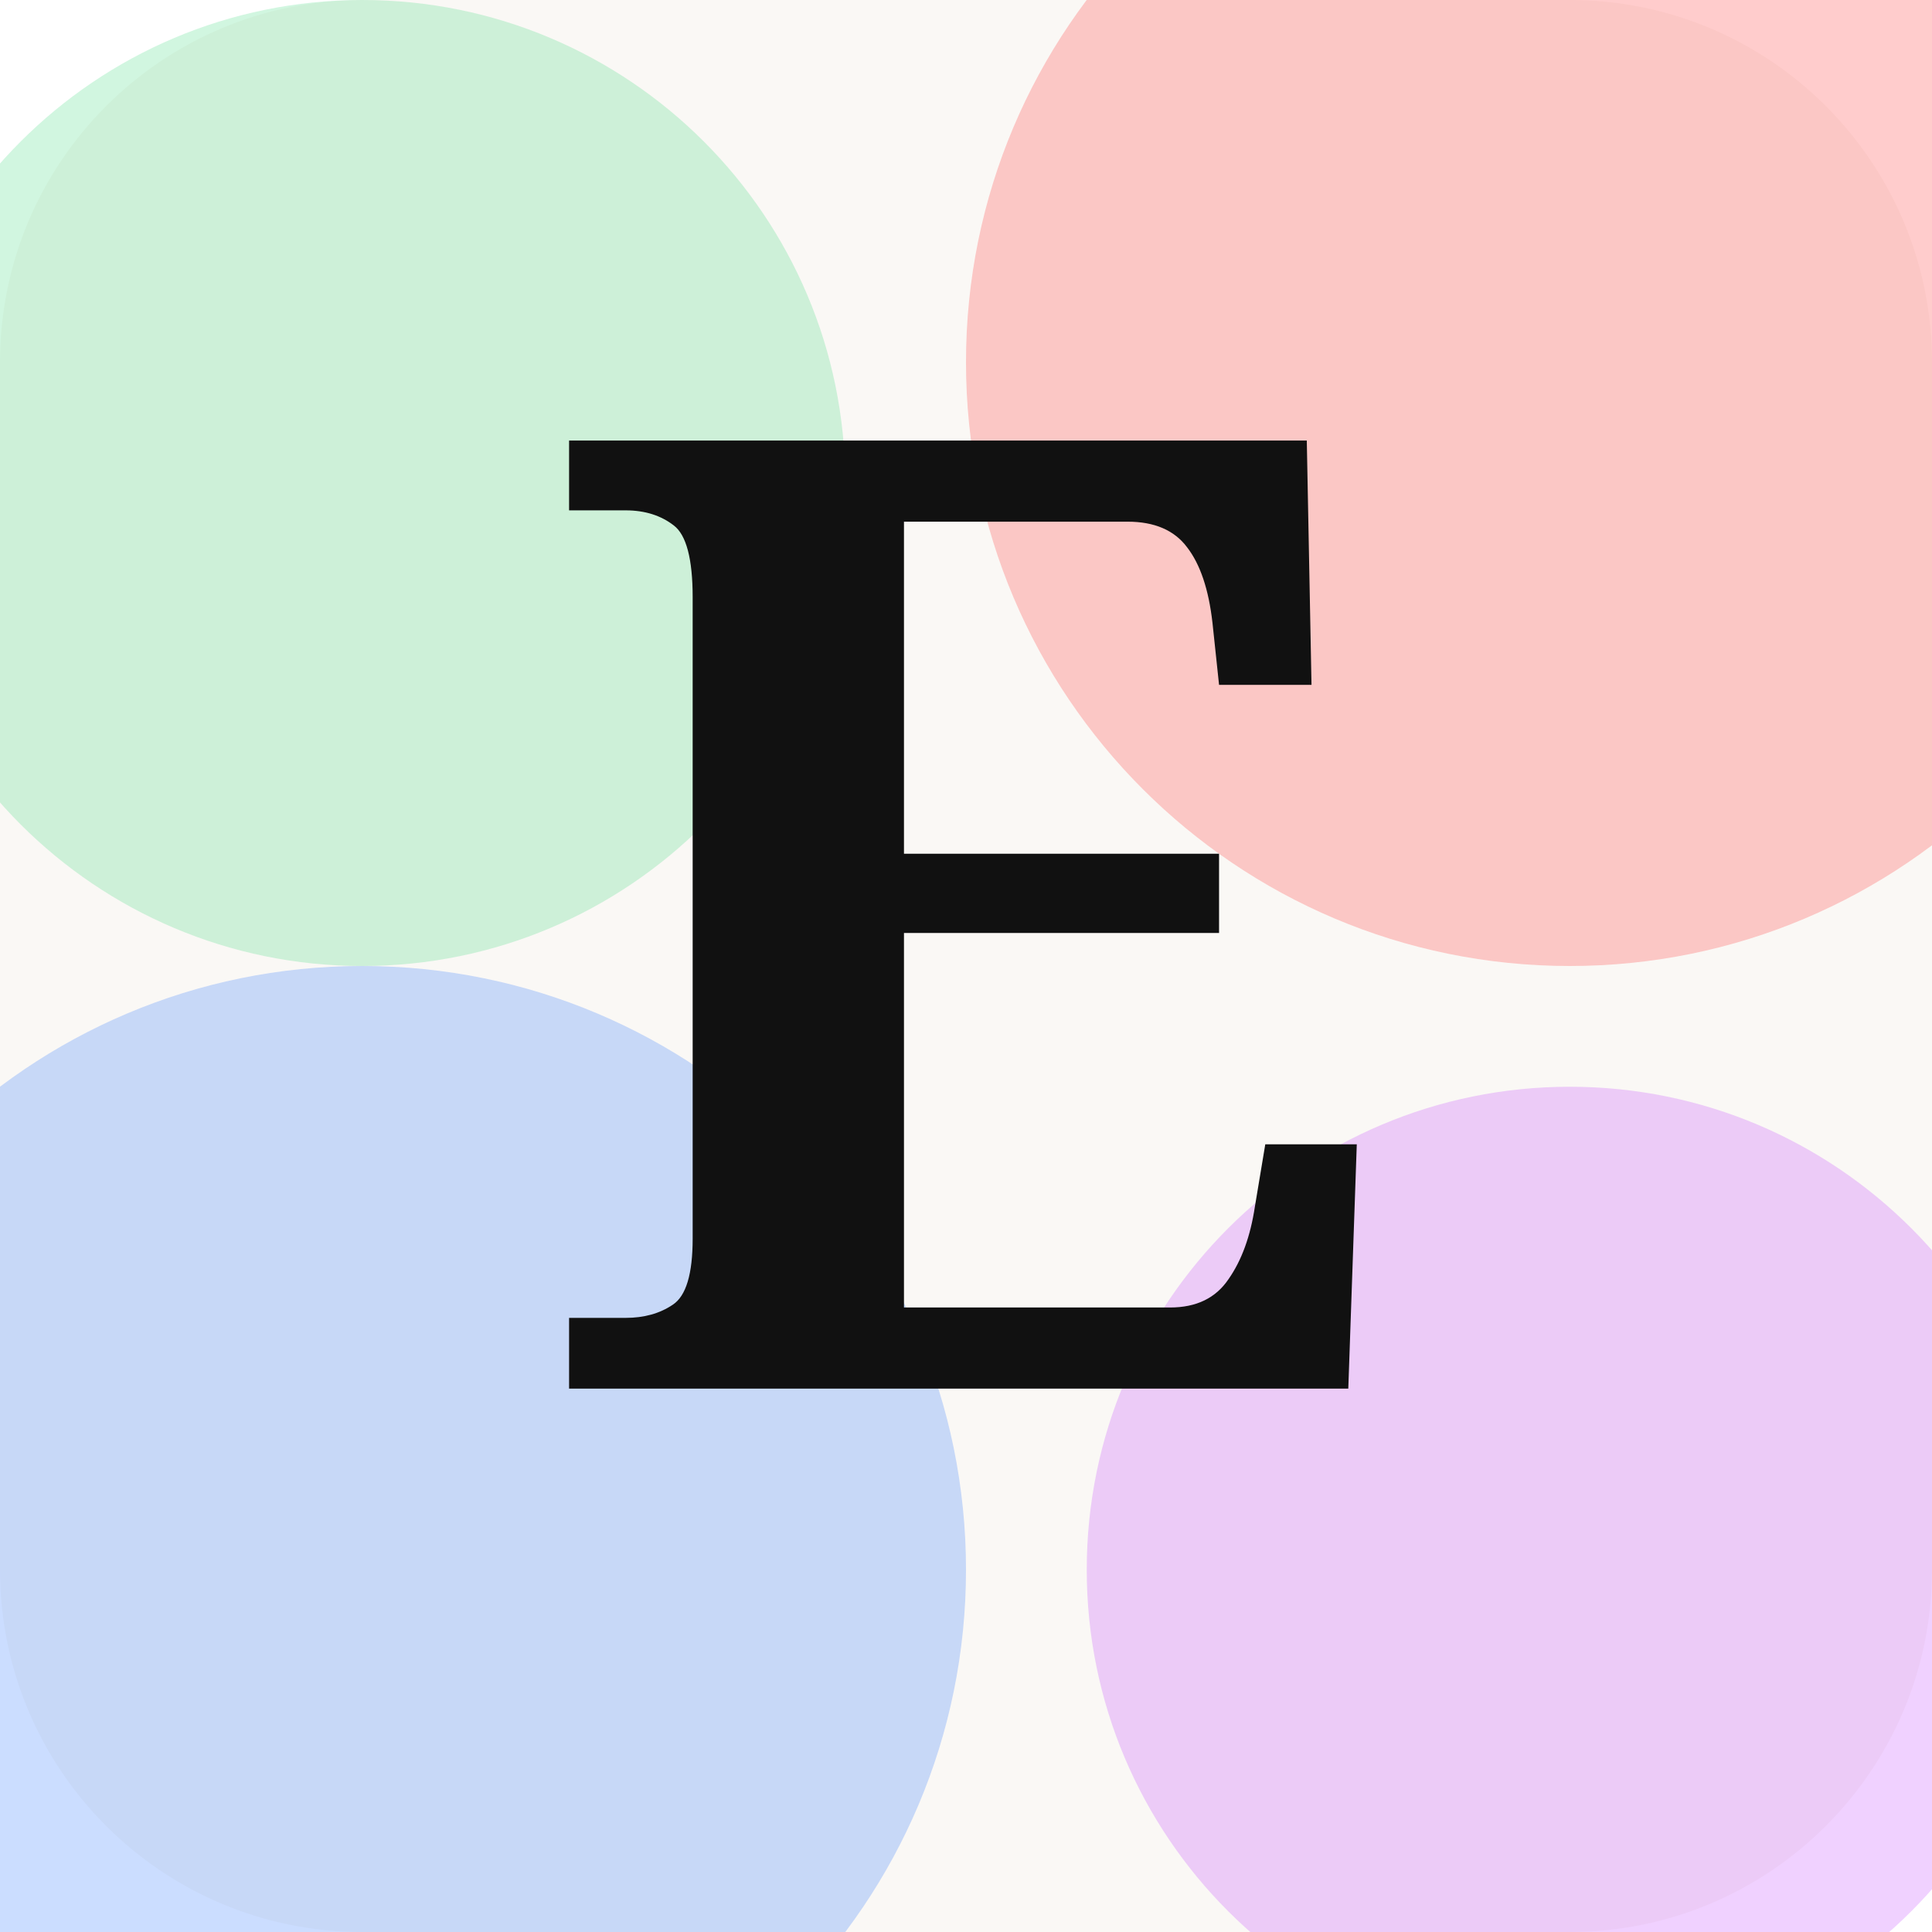
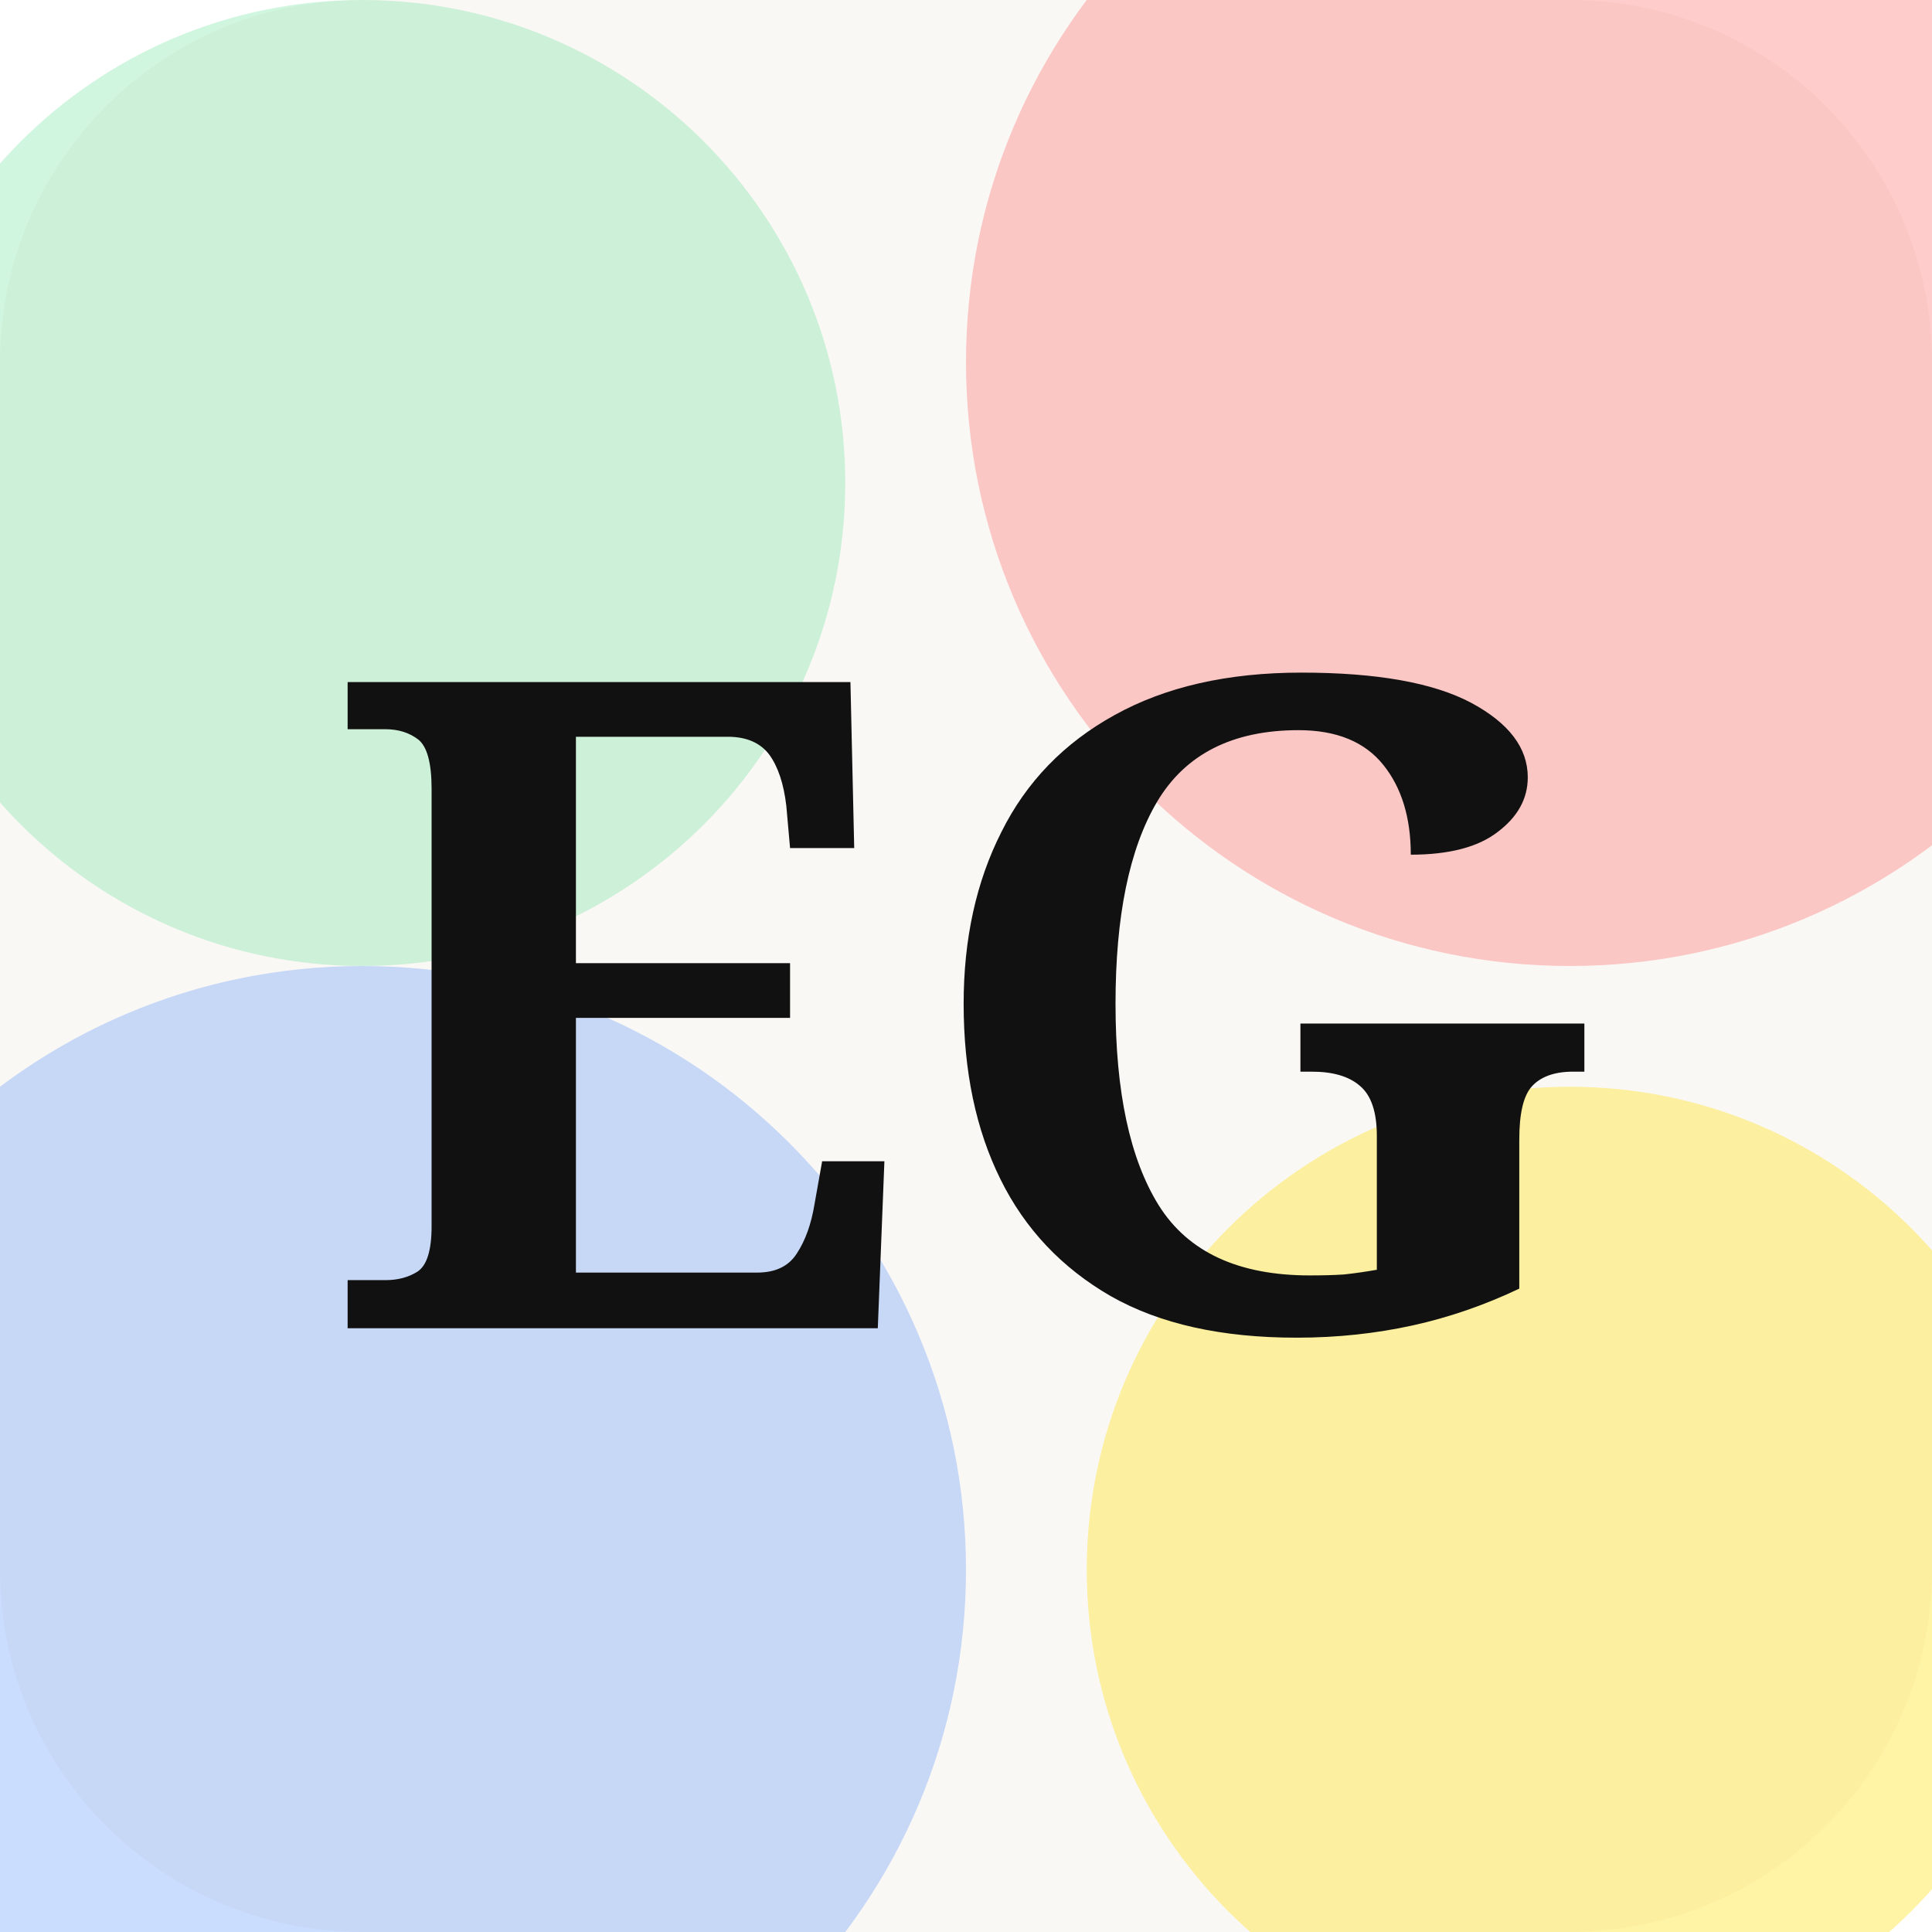
<svg xmlns="http://www.w3.org/2000/svg" viewBox="0 0 32 32">
  <rect width="32" height="32" rx="6" fill="#faf8f5" />
  <circle cx="26" cy="6" r="10" fill="#ff3333" opacity="0.25" />
  <circle cx="6" cy="26" r="10" fill="#1166ff" opacity="0.22" />
-   <circle cx="26" cy="26" r="8" fill="#aa00ff" opacity="0.18" />
+   <circle cx="26" cy="26" r="8" fill="#ffe000" opacity="0.35" />
  <circle cx="6" cy="8" r="8" fill="#00cc55" opacity="0.18" />
-   <text x="16" y="23" font-family="Georgia, serif" font-size="22" font-weight="700" text-anchor="middle" fill="#111">E</text>
+   <text x="16" y="22" font-family="Georgia, serif" font-size="15" font-weight="700" text-anchor="middle" fill="#111">EG</text>
</svg>
